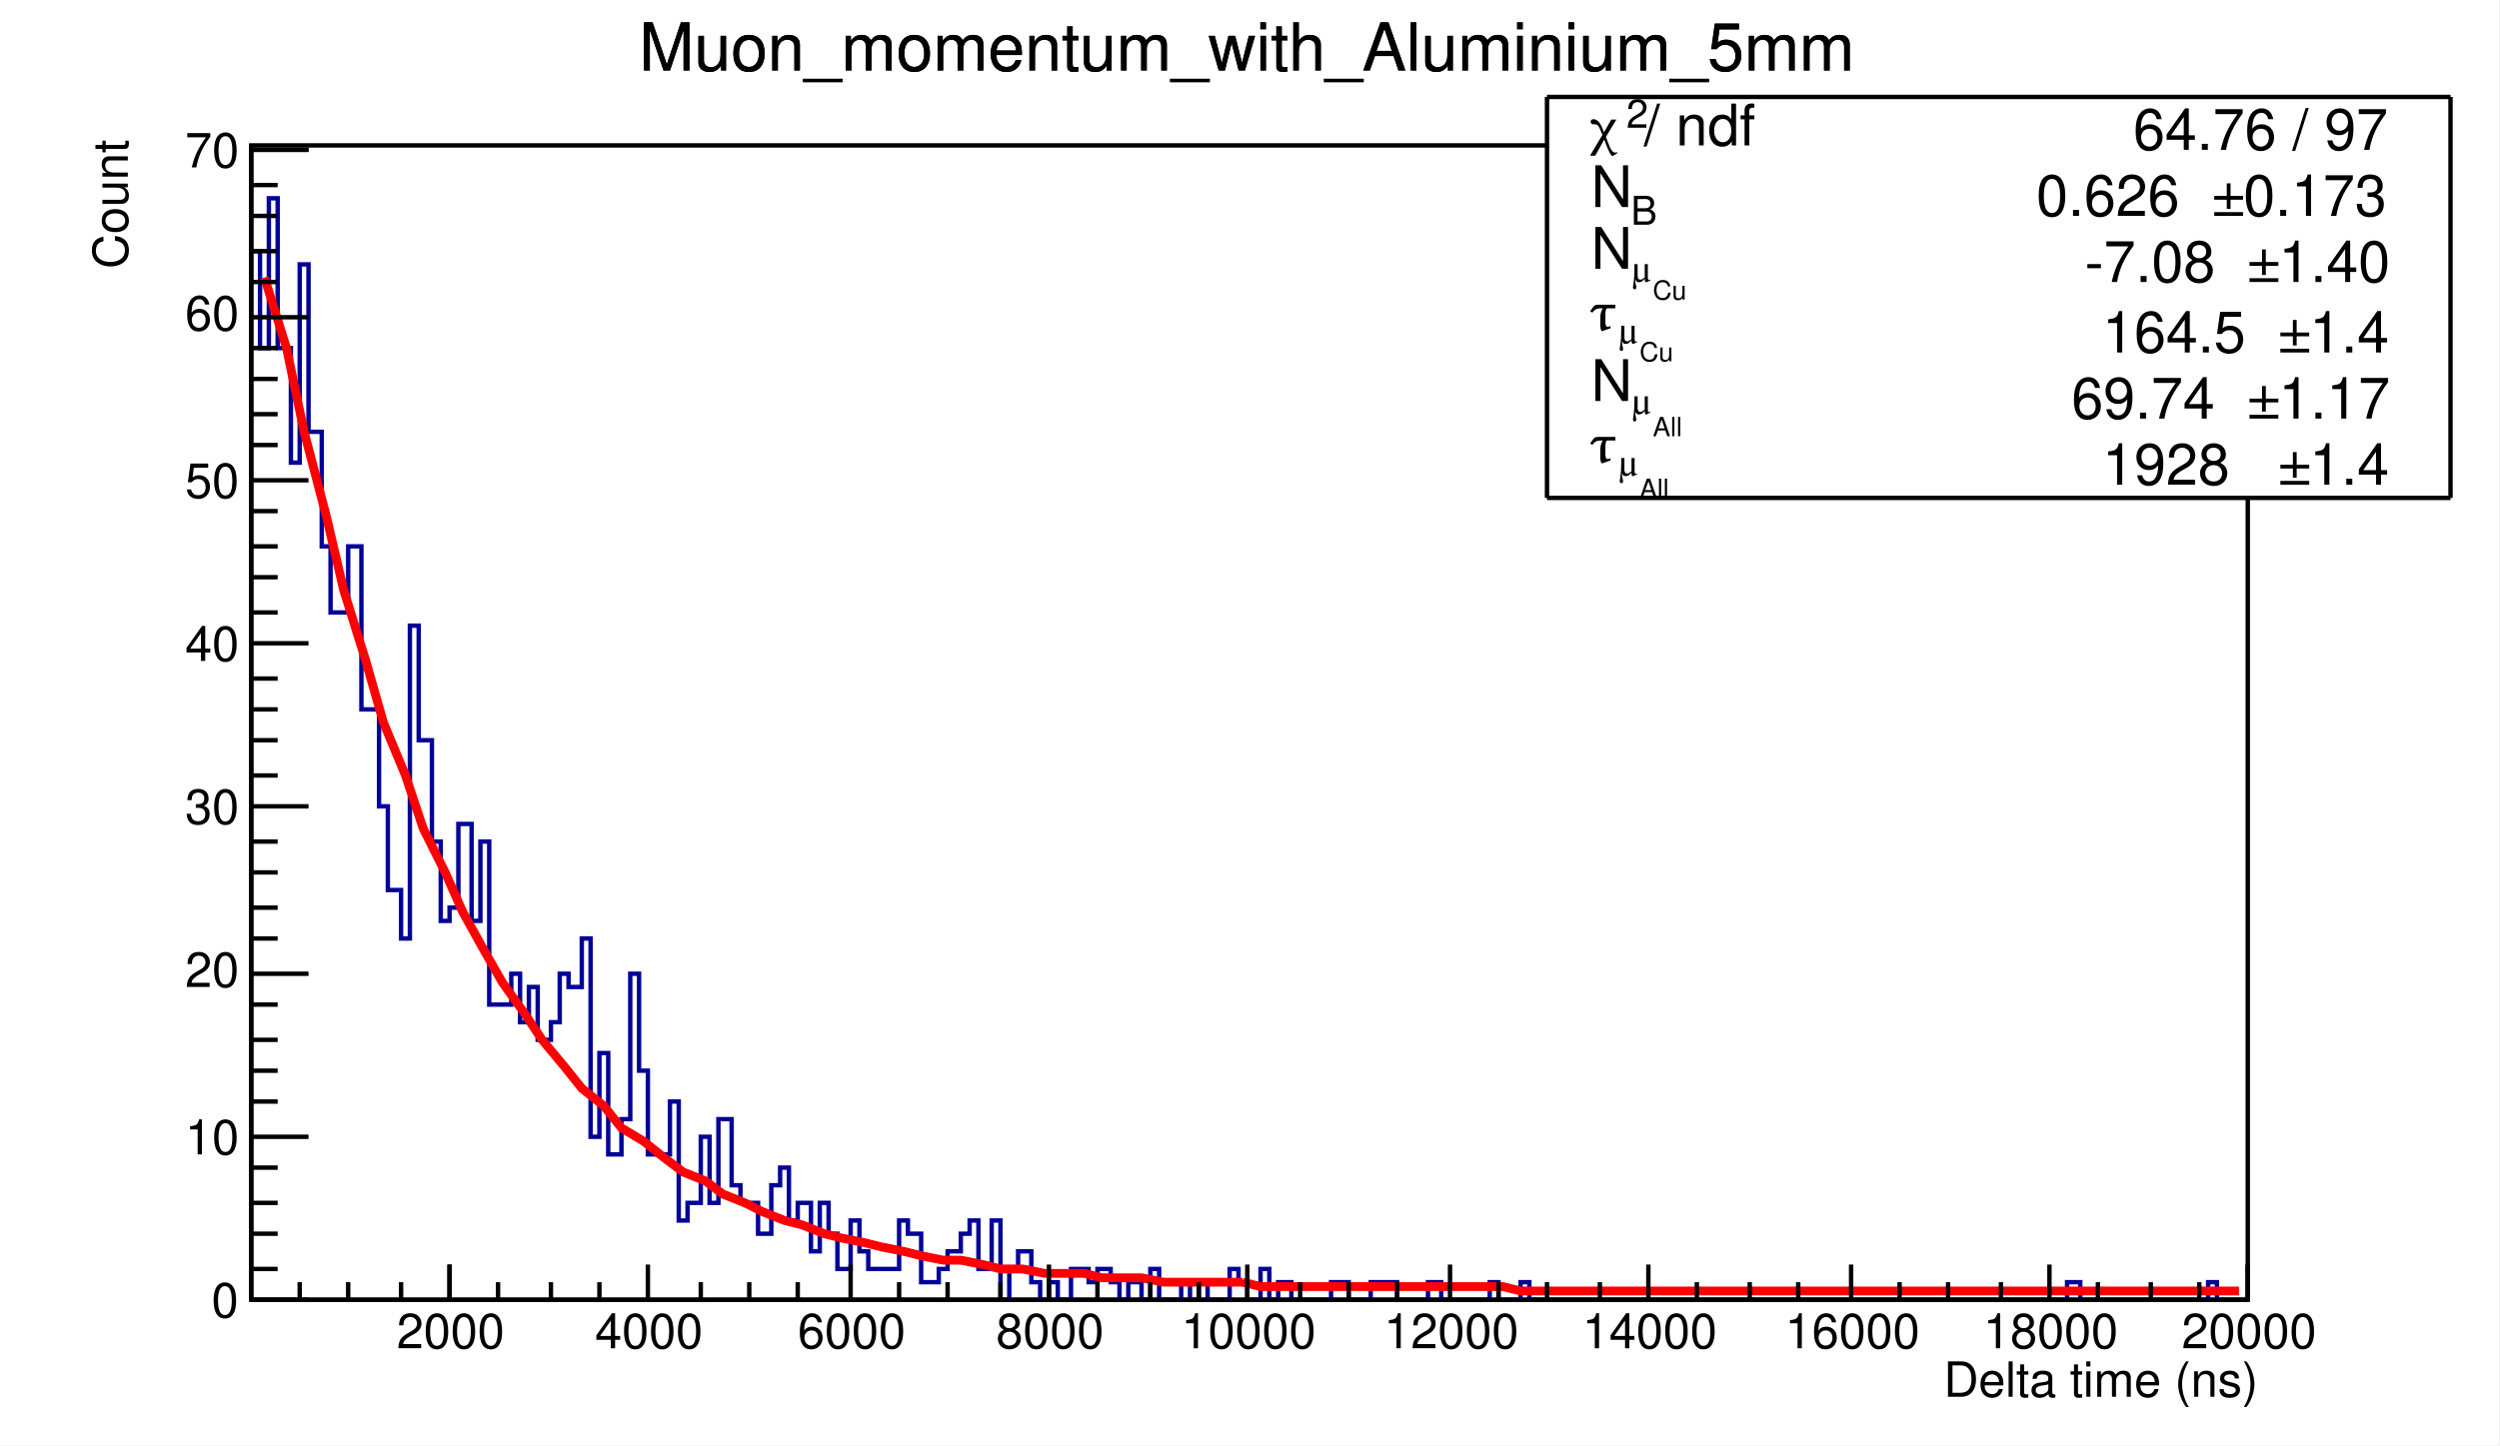
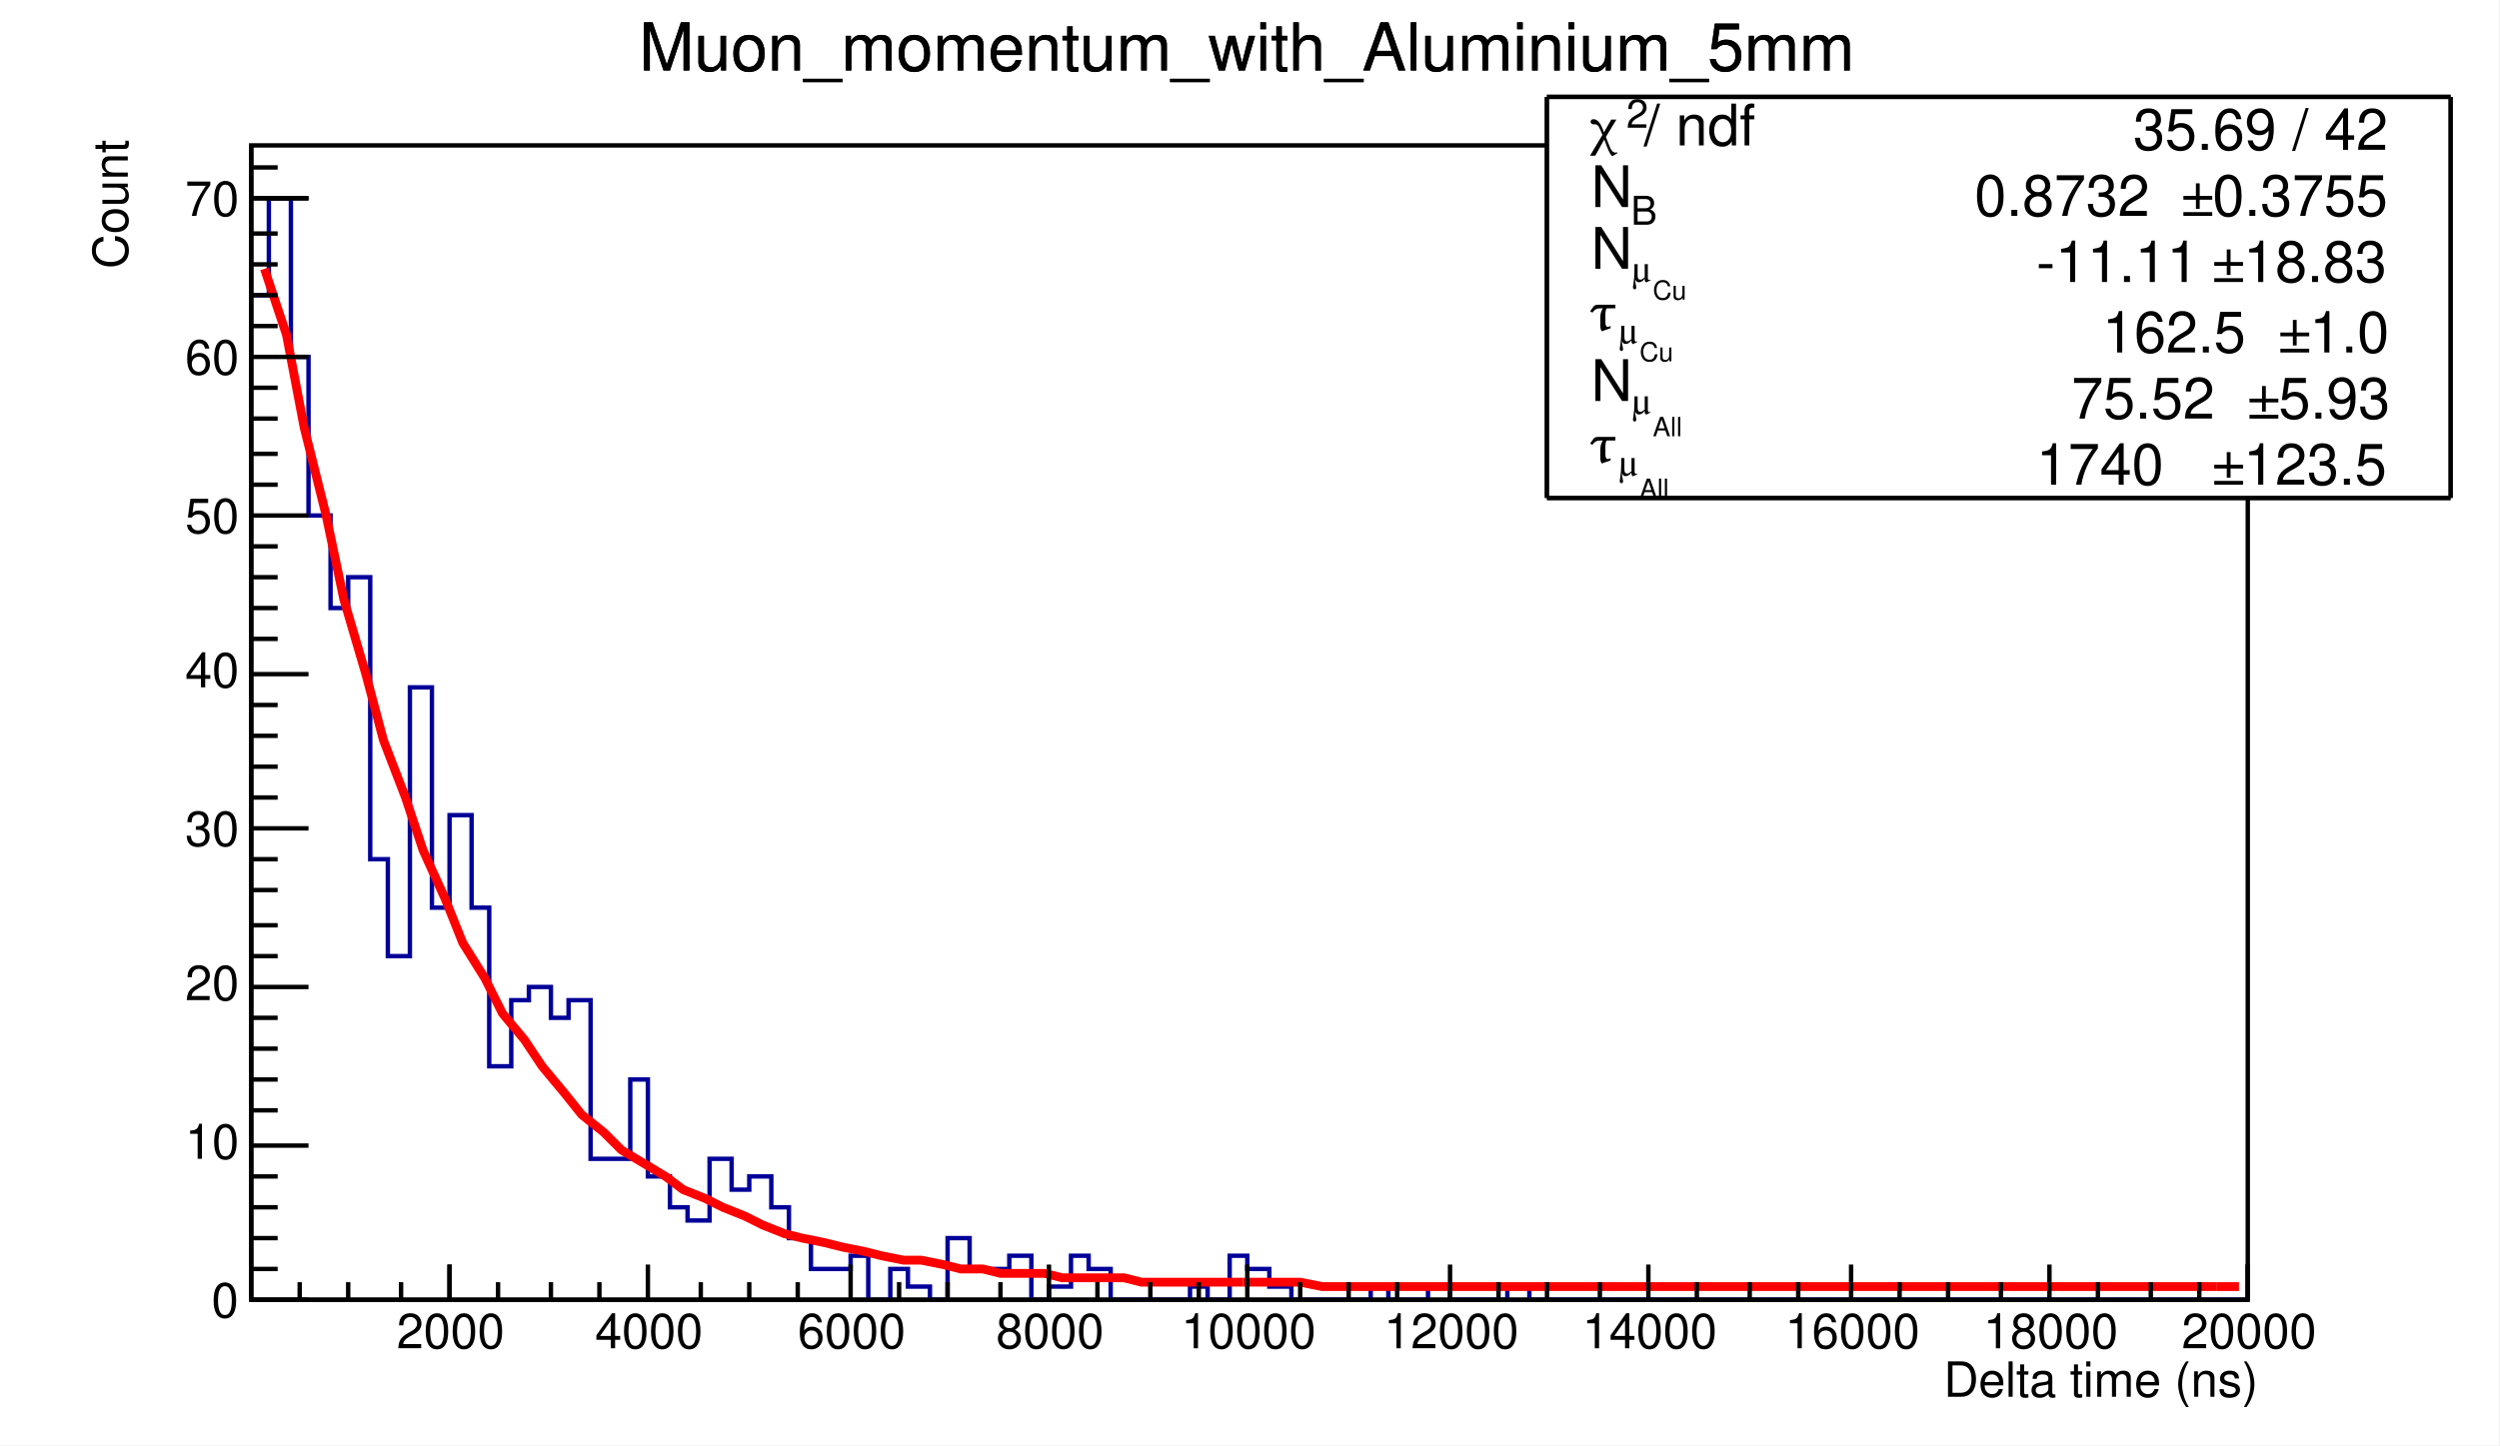
<svg xmlns="http://www.w3.org/2000/svg" width="567" height="328" viewBox="0 0 567 328">
  <defs>
</defs>
  <rect x="0" y="0" width="567" height="328" fill="white" />
  <rect x="57" y="33" width="453" height="262" fill="white" />
  <rect x="57" y="33" width="453" height="262" fill="none" stroke="black" />
-   <path d="M57,57h 2v 22h 2v -34h 2v 34h 3v 26h 2v -45h 2v 38h 3v 26h 2v 15h 4v -15h 3v 37h 4v 22h 2v 19h 3v 11h 2v -71h 2v 26h 3v 23h 2v 18h 2v -3h 2v -19h 3v 22h 2v -18h 2v 37h 5v -7h 2v 11h 2v -8h 2v 12h 3v -4h 2v -11h 2v 3h 3v -11h 2v 45h 2v -19h  2v 23h 3v -8h 2v -33h 2v 22h 2v 19h 5v -12h 2v 27h 2v -4h 3v -15h 2v 15h 2v -19h 3v 15h 2v 4h 4v 7h 3v -11h 2v -4h 2v 12h 2v -4h 3v 11h 2v -11h 2v 7h 2v 8h 3v -11h 2v 7h 2v 4h 7v -11h 2v 3h 3v 11h 4v -3h 2v -4h 3v -4h 2v -3h 2v 11h 3v -11h 2v 18h 2v  -7h 2v -4h 3v 7h 2v 4h 2v -4h 2v 4h 3v -7h 4v 3h 2v -3h 3v 3h 2v 4h 2v -4h 3v 4h 2v -7h 2v 7h 5v -4h 2v 4h 2v -4h 2v 4h 5v -7h 2v 3h 2v 4h 3v -7h 2v 7h 2v -4h 3v 4h 9v -4h 4v 4h 5v -4h 6v 4h 7v -4h 3v 4h 11v -4h 2v 4h 5v -4h 2v 4h 122v -4h 3v 4h 29v  -4h 2v 4h 7" fill="none" stroke="#000099" />
-   <path d="M60,63l 5, 16l 4, 19l 5, 19l 4, 17l 5, 16l 4, 14l 5, 12l 4, 12l 5, 10l 4, 9l 5, 9l 4, 7l 5, 7l 4, 6l 5, 6l 4, 5l 5, 4l 4, 5l 5, 3l 5, 4l 4, 3l 5, 2l 4, 3l 5, 2l 4, 2l 5, 2l 4, 1l 5, 2l 4, 1l 5, 1l 4, 1l 5, 1l 4, 1l 5, 1h 4l 5, 1l 4, 1h 5l 5,  1h 9l 4, 1h 9l 5, 1h 18" fill="none" stroke="#ff0000" stroke-width="2" />
-   <path d="M282,291l 4, 1h 55l 4, 1h 158" fill="none" stroke="#ff0000" stroke-width="2" />
-   <path d="M503,293h 5" fill="none" stroke="#ff0000" stroke-width="2" />
+   <path d="M57,67h 4v -22h 5v 36h 4v 36h 5v 21h 4v -7h 5v 64h 4v 22h 5v -61h 5v 50h 4v -21h 5v 21h 4v 36h 5v -15h 4v -3h 5v 7h 4v -4h 5v 36h 9v -18h 4v 22h 5v 7h 4v 3h 5v -14h 5v 7h 4v -3h 5v 7h 4v 7h 5v 7h 9v -3h 4v 10h 5v -7h 4v 4h 5v 3h 4v -14h 5v  7h 9v -3h 5v 10h 4v -3h 5v -7h 4v 3h 5v 7h 18v -3h 4v 3h 5v -10h 4v 3h 5v 4h 5v 3h 18v -3h 4v 3h 9v -3h 5v 3h 13v -3h 5v 3h 163" fill="none" stroke="#000099" />
+   <path d="M60,61l 5, 15l 4, 21l 5, 20l 4, 19l 5, 17l 4, 15l 5, 13l 4, 12l 5, 11l 4, 10l 5, 8l 4, 8l 5, 6l 4, 6l 5, 6l 4, 5l 5, 4l 4, 4l 5, 3l 5, 3l 4, 3l 5, 2l 4, 2l 5, 2l 4, 2l 5, 2l 4, 1l 5, 1l 4, 1l 5, 1l 4, 1l 5, 1h 4l 5, 1l 4, 1h 5l 4, 1h 10l 4,  1h 14l 4, 1h 23" fill="none" stroke="#ff0000" stroke-width="2" />
+   <path d="M282,291h 13l 5, 1h 203" fill="none" stroke="#ff0000" stroke-width="2" />
+   <path d="M503,292h 5" fill="none" stroke="#ff0000" stroke-width="2" />
+   <rect x="351" y="22" width="205" height="91" fill="white" />
+   <path d="M351,113h 205" fill="none" stroke="black" />
+   <path d="M556,113v -91" fill="none" stroke="black" />
+   <path d="M556,22h -205" fill="none" stroke="black" />
+   <path d="M351,22v 91" fill="none" stroke="black" />
+   <text x="373" y="33" fill="black" font-size="13" font-family="Helvetica">
+  / ndf 
+ </text>
+   <text x="369" y="29" fill="black" font-size="9" font-family="Helvetica">
+ 2
+ </text>
+   <text x="361" y="33" fill="black" font-size="13" font-family="Times">
+ χ
+ </text>
+   <text x="484" y="34" fill="black" font-size="13" font-family="Helvetica">
+  35.69 / 42
+ </text>
+   <text x="376" y="47" fill="black" font-size="13" font-family="Helvetica">
+     
+ </text>
+   <text x="370" y="51" fill="black" font-size="9" font-family="Helvetica">
+ B
+ </text>
+   <text x="361" y="47" fill="black" font-size="13" font-family="Helvetica">
+ N
+ </text>
+   <text x="502" y="49" fill="black" font-size="13" font-family="Helvetica">
+  0.3755
+ </text>
+   <text x="495" y="49" fill="black" font-size="13" font-family="Times">
+ ±
+ </text>
+   <text x="448" y="49" fill="black" font-size="13" font-family="Helvetica">
+  0.8732 
+ </text>
+   <text x="383" y="61" fill="black" font-size="13" font-family="Helvetica">
+  
+ </text>
+   <text x="375" y="68" fill="black" font-size="6" font-family="Helvetica">
+ Cu
+ </text>
+   <text x="370" y="64" fill="black" font-size="9" font-family="Times">
+ μ
+ </text>
+   <text x="361" y="61" fill="black" font-size="13" font-family="Helvetica">
+ N
+ </text>
+   <text x="509" y="64" fill="black" font-size="13" font-family="Helvetica">
+  18.83
+ </text>
+   <text x="502" y="64" fill="black" font-size="13" font-family="Times">
+ ±
+ </text>
+   <text x="462" y="64" fill="black" font-size="13" font-family="Helvetica">
+  -11.11 
+ </text>
+   <text x="380" y="75" fill="black" font-size="13" font-family="Helvetica">
+  
+ </text>
+   <text x="372" y="82" fill="black" font-size="6" font-family="Helvetica">
+ Cu
+ </text>
+   <text x="367" y="78" fill="black" font-size="9" font-family="Times">
+ μ
+ </text>
+   <text x="361" y="75" fill="black" font-size="13" font-family="Times">
+ τ
+ </text>
+   <text x="524" y="80" fill="black" font-size="13" font-family="Helvetica">
+  1.0
+ </text>
+   <text x="517" y="80" fill="black" font-size="13" font-family="Times">
+ ±
+ </text>
+   <text x="477" y="80" fill="black" font-size="13" font-family="Helvetica">
+  162.5 
+ </text>
+   <text x="382" y="91" fill="black" font-size="13" font-family="Helvetica">
+  
+ </text>
+   <text x="375" y="99" fill="black" font-size="6" font-family="Helvetica">
+ All
+ </text>
+   <text x="370" y="94" fill="black" font-size="9" font-family="Times">
+ μ
+ </text>
+   <text x="361" y="91" fill="black" font-size="13" font-family="Helvetica">
+ N
+ </text>
+   <text x="517" y="95" fill="black" font-size="13" font-family="Helvetica">
+  5.93
+ </text>
+   <text x="510" y="95" fill="black" font-size="13" font-family="Times">
+ ±
+ </text>
+   <text x="470" y="95" fill="black" font-size="13" font-family="Helvetica">
+  75.52 
+ </text>
+   <text x="379" y="105" fill="black" font-size="13" font-family="Helvetica">
+  
+ </text>
+   <text x="372" y="113" fill="black" font-size="6" font-family="Helvetica">
+ All
+ </text>
+   <text x="367" y="108" fill="black" font-size="9" font-family="Times">
+ μ
+ </text>
+   <text x="361" y="105" fill="black" font-size="13" font-family="Times">
+ τ
+ </text>
+   <text x="509" y="110" fill="black" font-size="13" font-family="Helvetica">
+  123.5
+ </text>
+   <text x="502" y="110" fill="black" font-size="13" font-family="Times">
+ ±
+ </text>
+   <text x="462" y="110" fill="black" font-size="13" font-family="Helvetica">
+   1740 
+ </text>
  <path d="M57,295h 453" fill="none" stroke="black" />
  <text x="441" y="317" fill="black" font-size="11" font-family="Helvetica">
Delta time (ns)
</text>
  <path d="M102,287v 8" fill="none" stroke="black" />
  <path d="M113,291v 4" fill="none" stroke="black" />
  <path d="M125,291v 4" fill="none" stroke="black" />
  <path d="M136,291v 4" fill="none" stroke="black" />
  <path d="M147,287v 8" fill="none" stroke="black" />
  <path d="M159,291v 4" fill="none" stroke="black" />
  <path d="M170,291v 4" fill="none" stroke="black" />
  <path d="M181,291v 4" fill="none" stroke="black" />
  <path d="M193,287v 8" fill="none" stroke="black" />
  <path d="M204,291v 4" fill="none" stroke="black" />
  <path d="M215,291v 4" fill="none" stroke="black" />
  <path d="M227,291v 4" fill="none" stroke="black" />
  <path d="M238,287v 8" fill="none" stroke="black" />
  <path d="M249,291v 4" fill="none" stroke="black" />
  <path d="M261,291v 4" fill="none" stroke="black" />
  <path d="M272,291v 4" fill="none" stroke="black" />
  <path d="M283,287v 8" fill="none" stroke="black" />
  <path d="M295,291v 4" fill="none" stroke="black" />
  <path d="M306,291v 4" fill="none" stroke="black" />
  <path d="M317,291v 4" fill="none" stroke="black" />
  <path d="M329,287v 8" fill="none" stroke="black" />
  <path d="M340,291v 4" fill="none" stroke="black" />
  <path d="M351,291v 4" fill="none" stroke="black" />
  <path d="M363,291v 4" fill="none" stroke="black" />
  <path d="M374,287v 8" fill="none" stroke="black" />
  <path d="M385,291v 4" fill="none" stroke="black" />
  <path d="M397,291v 4" fill="none" stroke="black" />
  <path d="M408,291v 4" fill="none" stroke="black" />
  <path d="M420,287v 8" fill="none" stroke="black" />
  <path d="M431,291v 4" fill="none" stroke="black" />
  <path d="M442,291v 4" fill="none" stroke="black" />
  <path d="M454,291v 4" fill="none" stroke="black" />
  <path d="M465,287v 8" fill="none" stroke="black" />
  <path d="M476,291v 4" fill="none" stroke="black" />
  <path d="M488,291v 4" fill="none" stroke="black" />
  <path d="M499,291v 4" fill="none" stroke="black" />
  <path d="M510,287v 8" fill="none" stroke="black" />
  <path d="M102,287v 8" fill="none" stroke="black" />
  <path d="M91,291v 4" fill="none" stroke="black" />
  <path d="M79,291v 4" fill="none" stroke="black" />
  <path d="M68,291v 4" fill="none" stroke="black" />
  <path d="M510,287v 8" fill="none" stroke="black" />
  <text x="90" y="306" fill="black" font-size="11" font-family="Helvetica">
2000
</text>
  <text x="135" y="306" fill="black" font-size="11" font-family="Helvetica">
4000
</text>
  <text x="181" y="306" fill="black" font-size="11" font-family="Helvetica">
6000
</text>
  <text x="226" y="306" fill="black" font-size="11" font-family="Helvetica">
8000
</text>
  <text x="268" y="306" fill="black" font-size="11" font-family="Helvetica">
10000
</text>
  <text x="314" y="306" fill="black" font-size="11" font-family="Helvetica">
12000
</text>
  <text x="359" y="306" fill="black" font-size="11" font-family="Helvetica">
14000
</text>
  <text x="405" y="306" fill="black" font-size="11" font-family="Helvetica">
16000
</text>
  <text x="450" y="306" fill="black" font-size="11" font-family="Helvetica">
18000
</text>
  <text x="495" y="306" fill="black" font-size="11" font-family="Helvetica">
20000
</text>
  <path d="M57,295v -262" fill="none" stroke="black" />
  <g transform="rotate(-90,29,61)">
    <text x="29" y="61" fill="black" font-size="11" font-family="Helvetica">
Count
</text>
  </g>
  <path d="M70,295h -13" fill="none" stroke="black" />
  <path d="M63,288h -6" fill="none" stroke="black" />
-   <path d="M63,280h -6" fill="none" stroke="black" />
-   <path d="M63,273h -6" fill="none" stroke="black" />
-   <path d="M63,265h -6" fill="none" stroke="black" />
-   <path d="M70,258h -13" fill="none" stroke="black" />
-   <path d="M63,250h -6" fill="none" stroke="black" />
-   <path d="M63,243h -6" fill="none" stroke="black" />
-   <path d="M63,236h -6" fill="none" stroke="black" />
-   <path d="M63,228h -6" fill="none" stroke="black" />
-   <path d="M70,221h -13" fill="none" stroke="black" />
-   <path d="M63,213h -6" fill="none" stroke="black" />
-   <path d="M63,206h -6" fill="none" stroke="black" />
-   <path d="M63,198h -6" fill="none" stroke="black" />
-   <path d="M63,191h -6" fill="none" stroke="black" />
-   <path d="M70,183h -13" fill="none" stroke="black" />
-   <path d="M63,176h -6" fill="none" stroke="black" />
-   <path d="M63,168h -6" fill="none" stroke="black" />
-   <path d="M63,161h -6" fill="none" stroke="black" />
-   <path d="M63,154h -6" fill="none" stroke="black" />
-   <path d="M70,146h -13" fill="none" stroke="black" />
-   <path d="M63,139h -6" fill="none" stroke="black" />
+   <path d="M63,281h -6" fill="none" stroke="black" />
+   <path d="M63,274h -6" fill="none" stroke="black" />
+   <path d="M63,267h -6" fill="none" stroke="black" />
+   <path d="M70,260h -13" fill="none" stroke="black" />
+   <path d="M63,252h -6" fill="none" stroke="black" />
+   <path d="M63,245h -6" fill="none" stroke="black" />
+   <path d="M63,238h -6" fill="none" stroke="black" />
+   <path d="M63,231h -6" fill="none" stroke="black" />
+   <path d="M70,224h -13" fill="none" stroke="black" />
+   <path d="M63,217h -6" fill="none" stroke="black" />
+   <path d="M63,210h -6" fill="none" stroke="black" />
+   <path d="M63,202h -6" fill="none" stroke="black" />
+   <path d="M63,195h -6" fill="none" stroke="black" />
+   <path d="M70,188h -13" fill="none" stroke="black" />
+   <path d="M63,181h -6" fill="none" stroke="black" />
+   <path d="M63,174h -6" fill="none" stroke="black" />
+   <path d="M63,167h -6" fill="none" stroke="black" />
+   <path d="M63,160h -6" fill="none" stroke="black" />
+   <path d="M70,153h -13" fill="none" stroke="black" />
+   <path d="M63,145h -6" fill="none" stroke="black" />
+   <path d="M63,138h -6" fill="none" stroke="black" />
  <path d="M63,131h -6" fill="none" stroke="black" />
  <path d="M63,124h -6" fill="none" stroke="black" />
-   <path d="M63,116h -6" fill="none" stroke="black" />
-   <path d="M70,109h -13" fill="none" stroke="black" />
-   <path d="M63,101h -6" fill="none" stroke="black" />
-   <path d="M63,94h -6" fill="none" stroke="black" />
-   <path d="M63,86h -6" fill="none" stroke="black" />
-   <path d="M63,79h -6" fill="none" stroke="black" />
-   <path d="M70,72h -13" fill="none" stroke="black" />
-   <path d="M63,64h -6" fill="none" stroke="black" />
-   <path d="M63,57h -6" fill="none" stroke="black" />
-   <path d="M63,49h -6" fill="none" stroke="black" />
-   <path d="M63,42h -6" fill="none" stroke="black" />
-   <path d="M70,34h -13" fill="none" stroke="black" />
-   <path d="M70,34h -13" fill="none" stroke="black" />
+   <path d="M70,117h -13" fill="none" stroke="black" />
+   <path d="M63,110h -6" fill="none" stroke="black" />
+   <path d="M63,103h -6" fill="none" stroke="black" />
+   <path d="M63,95h -6" fill="none" stroke="black" />
+   <path d="M63,88h -6" fill="none" stroke="black" />
+   <path d="M70,81h -13" fill="none" stroke="black" />
+   <path d="M63,74h -6" fill="none" stroke="black" />
+   <path d="M63,67h -6" fill="none" stroke="black" />
+   <path d="M63,60h -6" fill="none" stroke="black" />
+   <path d="M63,53h -6" fill="none" stroke="black" />
+   <path d="M70,45h -13" fill="none" stroke="black" />
+   <path d="M70,45h -13" fill="none" stroke="black" />
+   <path d="M63,38h -6" fill="none" stroke="black" />
  <text x="48" y="299" fill="black" font-size="11" font-family="Helvetica">
0
</text>
-   <text x="42" y="262" fill="black" font-size="11" font-family="Helvetica">
+   <text x="42" y="263" fill="black" font-size="11" font-family="Helvetica">
10
</text>
-   <text x="42" y="224" fill="black" font-size="11" font-family="Helvetica">
+   <text x="42" y="227" fill="black" font-size="11" font-family="Helvetica">
20
</text>
-   <text x="42" y="187" fill="black" font-size="11" font-family="Helvetica">
+   <text x="42" y="192" fill="black" font-size="11" font-family="Helvetica">
30
</text>
-   <text x="42" y="150" fill="black" font-size="11" font-family="Helvetica">
+   <text x="42" y="156" fill="black" font-size="11" font-family="Helvetica">
40
</text>
-   <text x="42" y="113" fill="black" font-size="11" font-family="Helvetica">
+   <text x="42" y="121" fill="black" font-size="11" font-family="Helvetica">
50
</text>
-   <text x="42" y="75" fill="black" font-size="11" font-family="Helvetica">
+   <text x="42" y="85" fill="black" font-size="11" font-family="Helvetica">
60
</text>
-   <text x="42" y="38" fill="black" font-size="11" font-family="Helvetica">
+   <text x="42" y="49" fill="black" font-size="11" font-family="Helvetica">
70
</text>
  <text x="145" y="16" fill="black" font-size="15" font-family="Helvetica">
Muon_momentum_with_Aluminium_5mm
</text>
  <rect x="351" y="22" width="205" height="91" fill="white" />
  <path d="M351,113h 205" fill="none" stroke="black" />
  <path d="M556,113v -91" fill="none" stroke="black" />
  <path d="M556,22h -205" fill="none" stroke="black" />
  <path d="M351,22v 91" fill="none" stroke="black" />
  <text x="373" y="33" fill="black" font-size="13" font-family="Helvetica">
 / ndf 
</text>
  <text x="369" y="29" fill="black" font-size="9" font-family="Helvetica">
2
</text>
  <text x="361" y="33" fill="black" font-size="13" font-family="Times">
χ
</text>
  <text x="484" y="34" fill="black" font-size="13" font-family="Helvetica">
-  64.76 / 97
+  35.69 / 42
</text>
  <text x="376" y="47" fill="black" font-size="13" font-family="Helvetica">
    
</text>
  <text x="370" y="51" fill="black" font-size="9" font-family="Helvetica">
B
</text>
  <text x="361" y="47" fill="black" font-size="13" font-family="Helvetica">
N
</text>
-   <text x="509" y="49" fill="black" font-size="13" font-family="Helvetica">
-  0.173
- </text>
-   <text x="502" y="49" fill="black" font-size="13" font-family="Times">
- ±
- </text>
-   <text x="462" y="49" fill="black" font-size="13" font-family="Helvetica">
-  0.626 
+   <text x="502" y="49" fill="black" font-size="13" font-family="Helvetica">
+  0.3755
+ </text>
+   <text x="495" y="49" fill="black" font-size="13" font-family="Times">
+ ±
+ </text>
+   <text x="448" y="49" fill="black" font-size="13" font-family="Helvetica">
+  0.8732 
</text>
  <text x="383" y="61" fill="black" font-size="13" font-family="Helvetica">
 
</text>
  <text x="375" y="68" fill="black" font-size="6" font-family="Helvetica">
Cu
</text>
  <text x="370" y="64" fill="black" font-size="9" font-family="Times">
μ
</text>
  <text x="361" y="61" fill="black" font-size="13" font-family="Helvetica">
N
</text>
-   <text x="517" y="64" fill="black" font-size="13" font-family="Helvetica">
-  1.40
- </text>
-   <text x="510" y="64" fill="black" font-size="13" font-family="Times">
- ±
- </text>
-   <text x="473" y="64" fill="black" font-size="13" font-family="Helvetica">
-  -7.08 
+   <text x="509" y="64" fill="black" font-size="13" font-family="Helvetica">
+  18.83
+ </text>
+   <text x="502" y="64" fill="black" font-size="13" font-family="Times">
+ ±
+ </text>
+   <text x="462" y="64" fill="black" font-size="13" font-family="Helvetica">
+  -11.11 
</text>
  <text x="380" y="75" fill="black" font-size="13" font-family="Helvetica">
 
</text>
  <text x="372" y="82" fill="black" font-size="6" font-family="Helvetica">
Cu
</text>
  <text x="367" y="78" fill="black" font-size="9" font-family="Times">
μ
</text>
  <text x="361" y="75" fill="black" font-size="13" font-family="Times">
τ
</text>
  <text x="524" y="80" fill="black" font-size="13" font-family="Helvetica">
-  1.4
+  1.0
</text>
  <text x="517" y="80" fill="black" font-size="13" font-family="Times">
±
</text>
  <text x="477" y="80" fill="black" font-size="13" font-family="Helvetica">
-  164.5 
+  162.5 
</text>
  <text x="382" y="91" fill="black" font-size="13" font-family="Helvetica">
 
</text>
  <text x="375" y="99" fill="black" font-size="6" font-family="Helvetica">
All
</text>
  <text x="370" y="94" fill="black" font-size="9" font-family="Times">
μ
</text>
  <text x="361" y="91" fill="black" font-size="13" font-family="Helvetica">
N
</text>
  <text x="517" y="95" fill="black" font-size="13" font-family="Helvetica">
-  1.17
+  5.93
</text>
  <text x="510" y="95" fill="black" font-size="13" font-family="Times">
±
</text>
  <text x="470" y="95" fill="black" font-size="13" font-family="Helvetica">
-  69.74 
+  75.52 
</text>
  <text x="379" y="105" fill="black" font-size="13" font-family="Helvetica">
 
</text>
  <text x="372" y="113" fill="black" font-size="6" font-family="Helvetica">
All
</text>
  <text x="367" y="108" fill="black" font-size="9" font-family="Times">
μ
</text>
  <text x="361" y="105" fill="black" font-size="13" font-family="Times">
τ
</text>
-   <text x="524" y="110" fill="black" font-size="13" font-family="Helvetica">
-  1.4
- </text>
-   <text x="517" y="110" fill="black" font-size="13" font-family="Times">
- ±
- </text>
-   <text x="477" y="110" fill="black" font-size="13" font-family="Helvetica">
-   1928 
+   <text x="509" y="110" fill="black" font-size="13" font-family="Helvetica">
+  123.5
+ </text>
+   <text x="502" y="110" fill="black" font-size="13" font-family="Times">
+ ±
+ </text>
+   <text x="462" y="110" fill="black" font-size="13" font-family="Helvetica">
+   1740 
</text>
  <text x="145" y="16" fill="black" font-size="15" font-family="Helvetica">
Muon_momentum_with_Aluminium_5mm
</text>
</svg>
